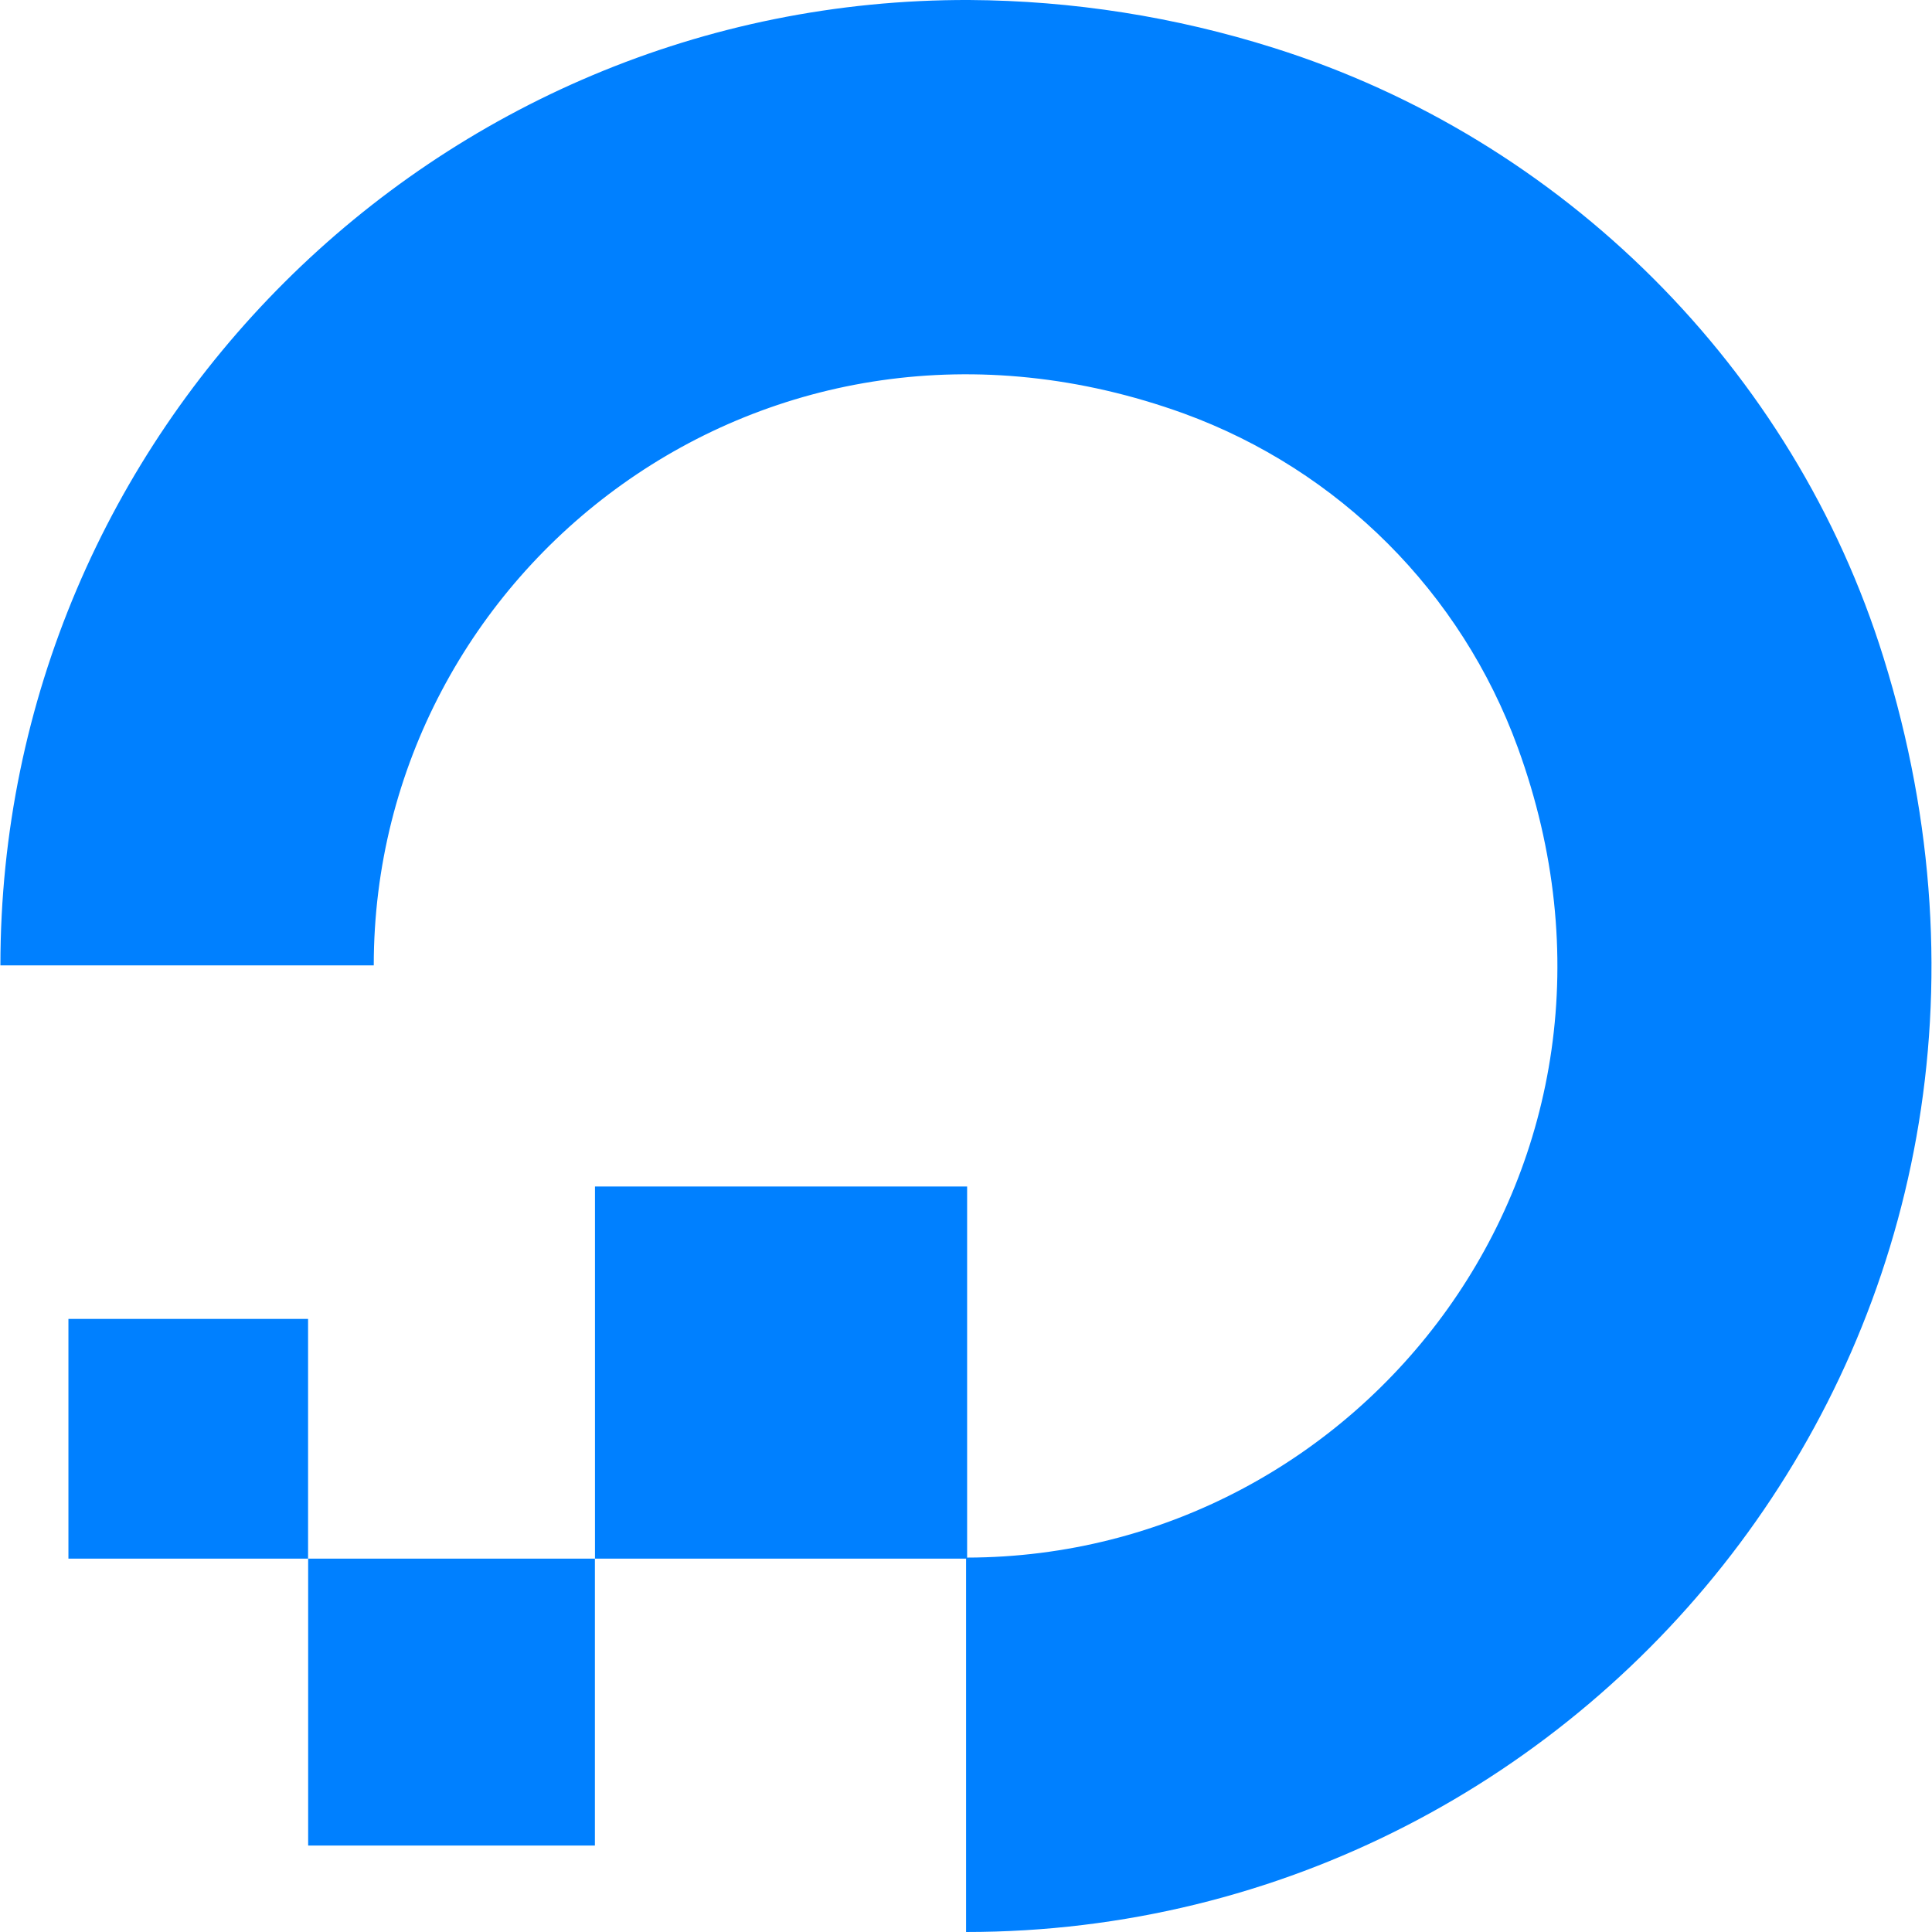
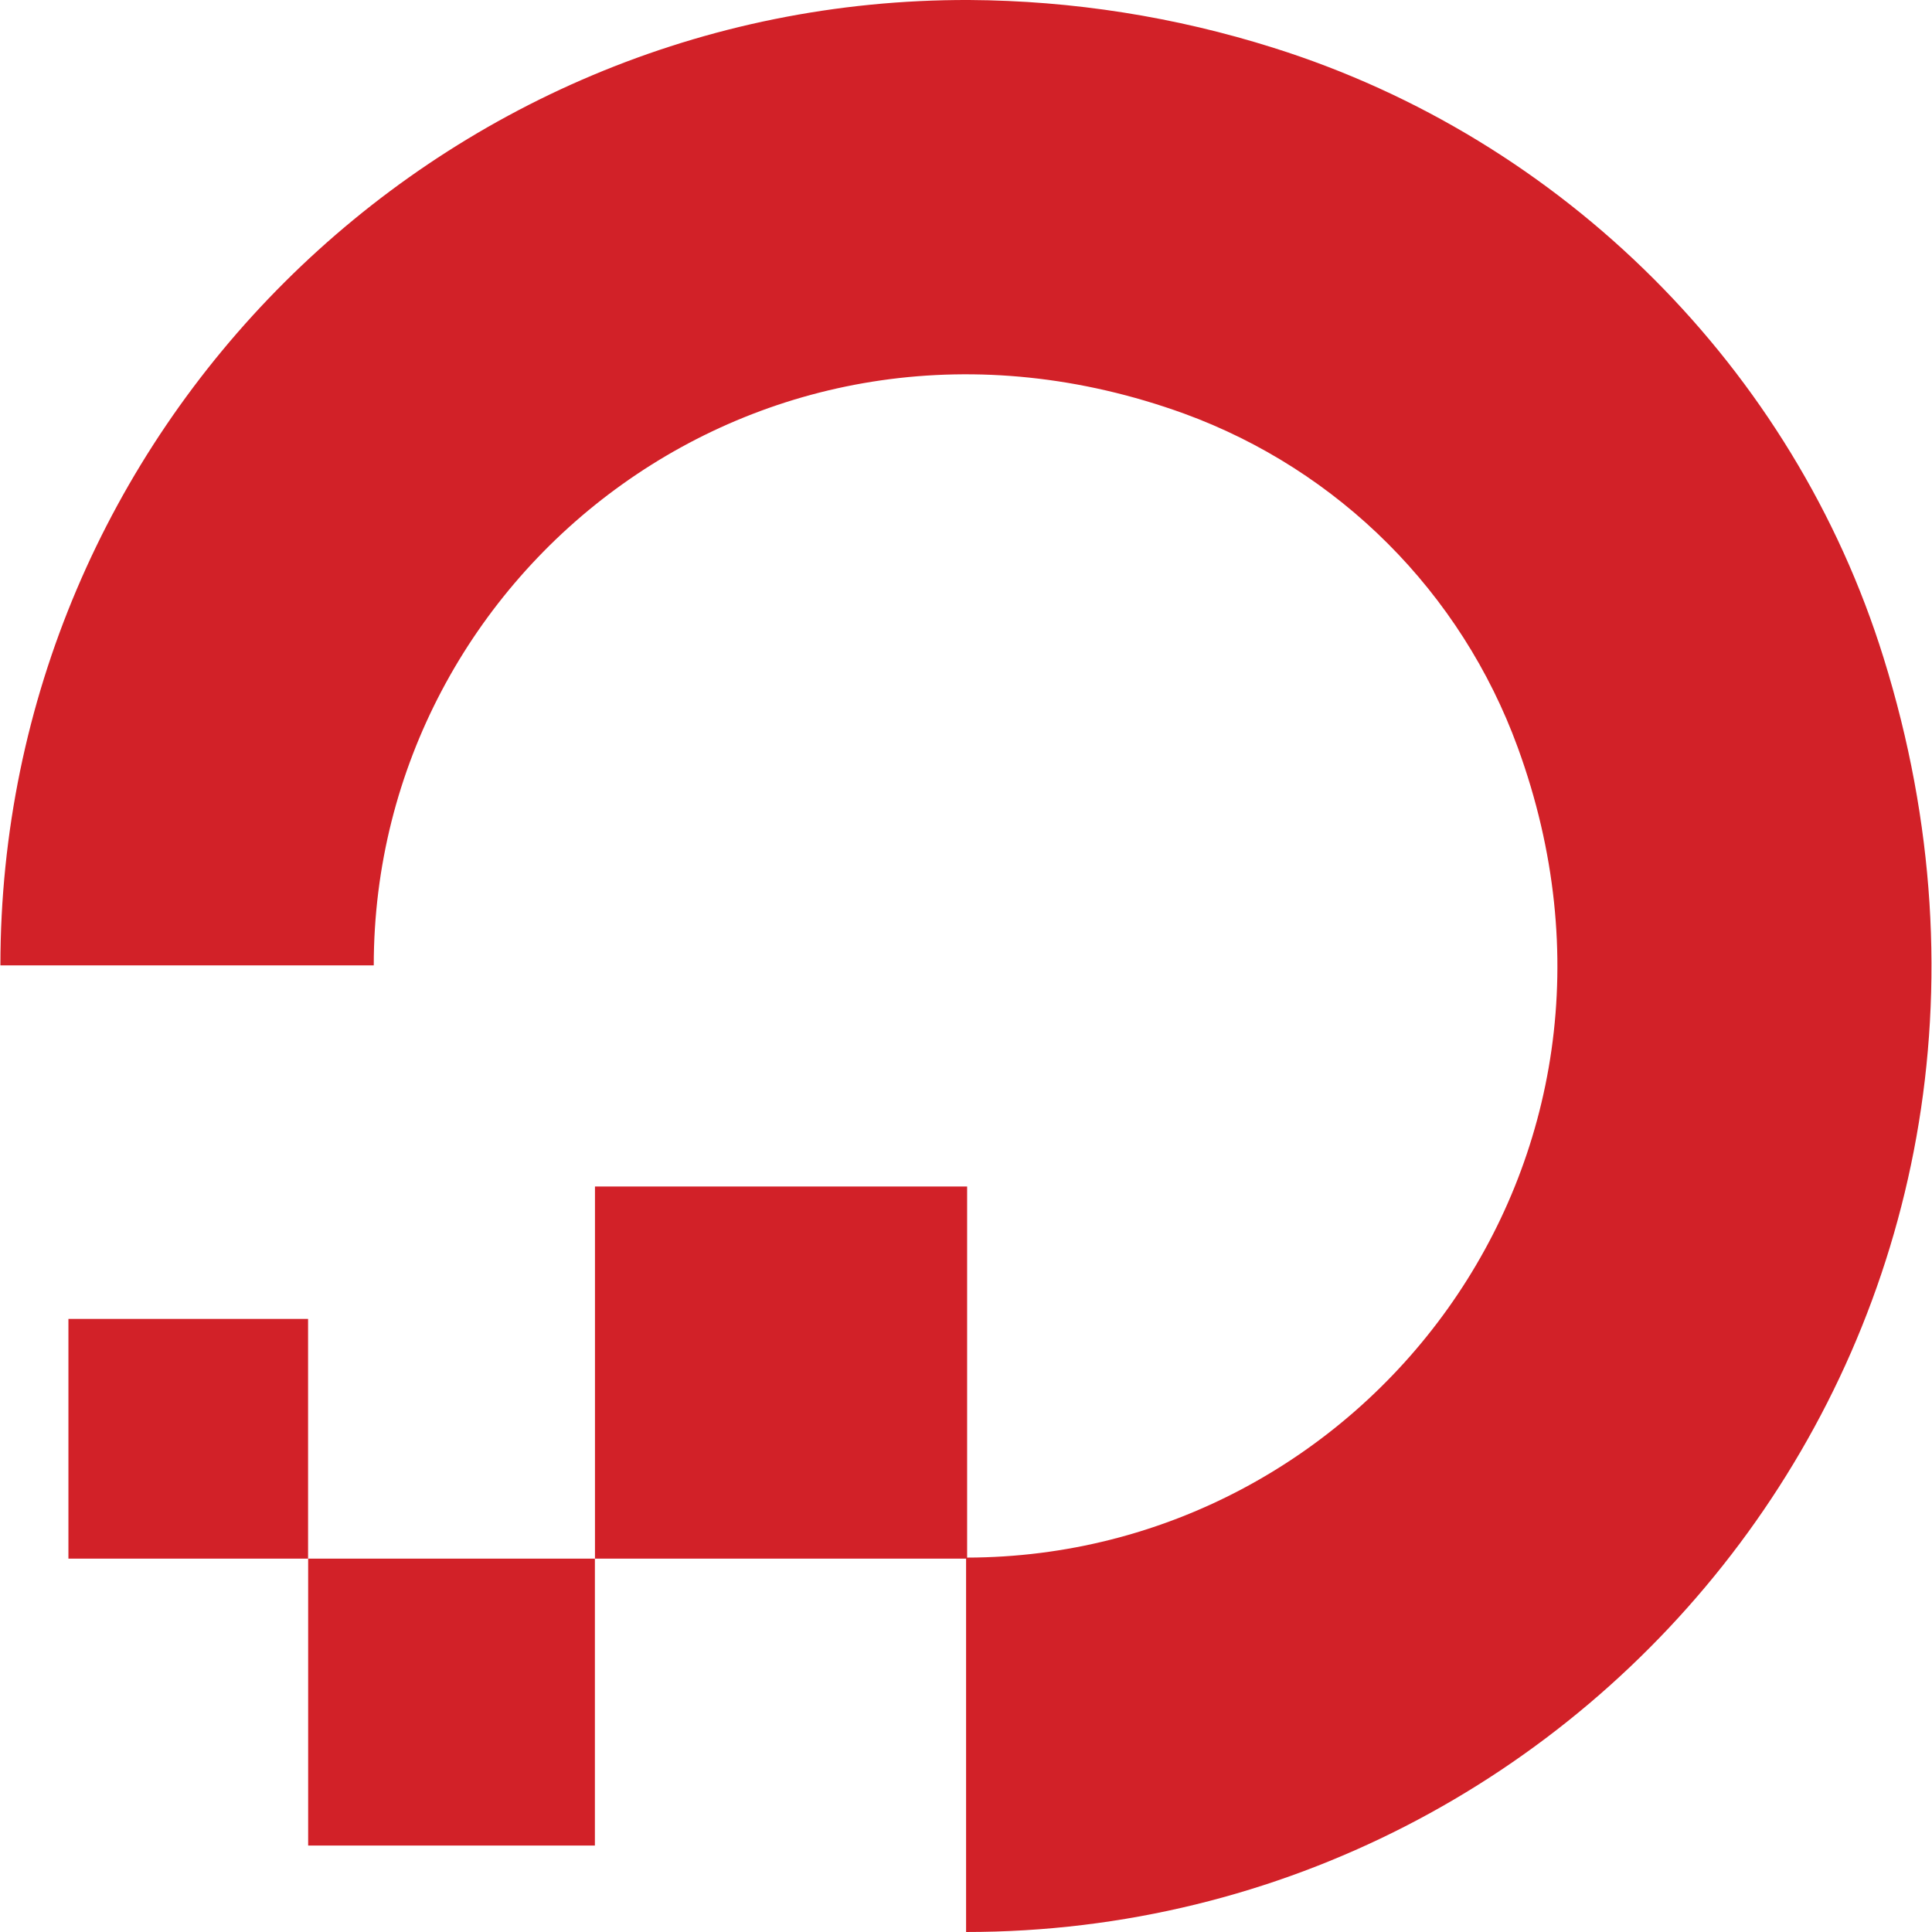
- <svg xmlns="http://www.w3.org/2000/svg" fill="#0080FF" role="img" viewBox="0 0 24 24">
-   <path d="M12.04 0C5.408-.02.005 5.37.005 11.992h4.638c0-4.923 4.882-8.731 10.064-6.855a6.95 6.95 0 014.147 4.148c1.889 5.177-1.924 10.055-6.84 10.064v-4.61H7.391v4.623h4.61V24c7.86 0 13.967-7.588 11.397-15.83-1.115-3.59-3.985-6.446-7.575-7.575A12.8 12.8 0 0012.039 0zM7.39 19.362H3.828v3.564H7.39zm-3.563 0v-2.978H.85v2.978z" />
+ <svg xmlns="http://www.w3.org/2000/svg" role="img" viewBox="0 0 24 24">
+   <path d="M12.04 0C5.408-.02.005 5.37.005 11.992h4.638c0-4.923 4.882-8.731 10.064-6.855a6.95 6.95 0 014.147 4.148c1.889 5.177-1.924 10.055-6.84 10.064v-4.61H7.391v4.623h4.61V24c7.86 0 13.967-7.588 11.397-15.83-1.115-3.59-3.985-6.446-7.575-7.575A12.8 12.8 0 0012.039 0zM7.39 19.362H3.828v3.564H7.39zm-3.563 0v-2.978H.85v2.978z" fill="#D22128" />
</svg>
